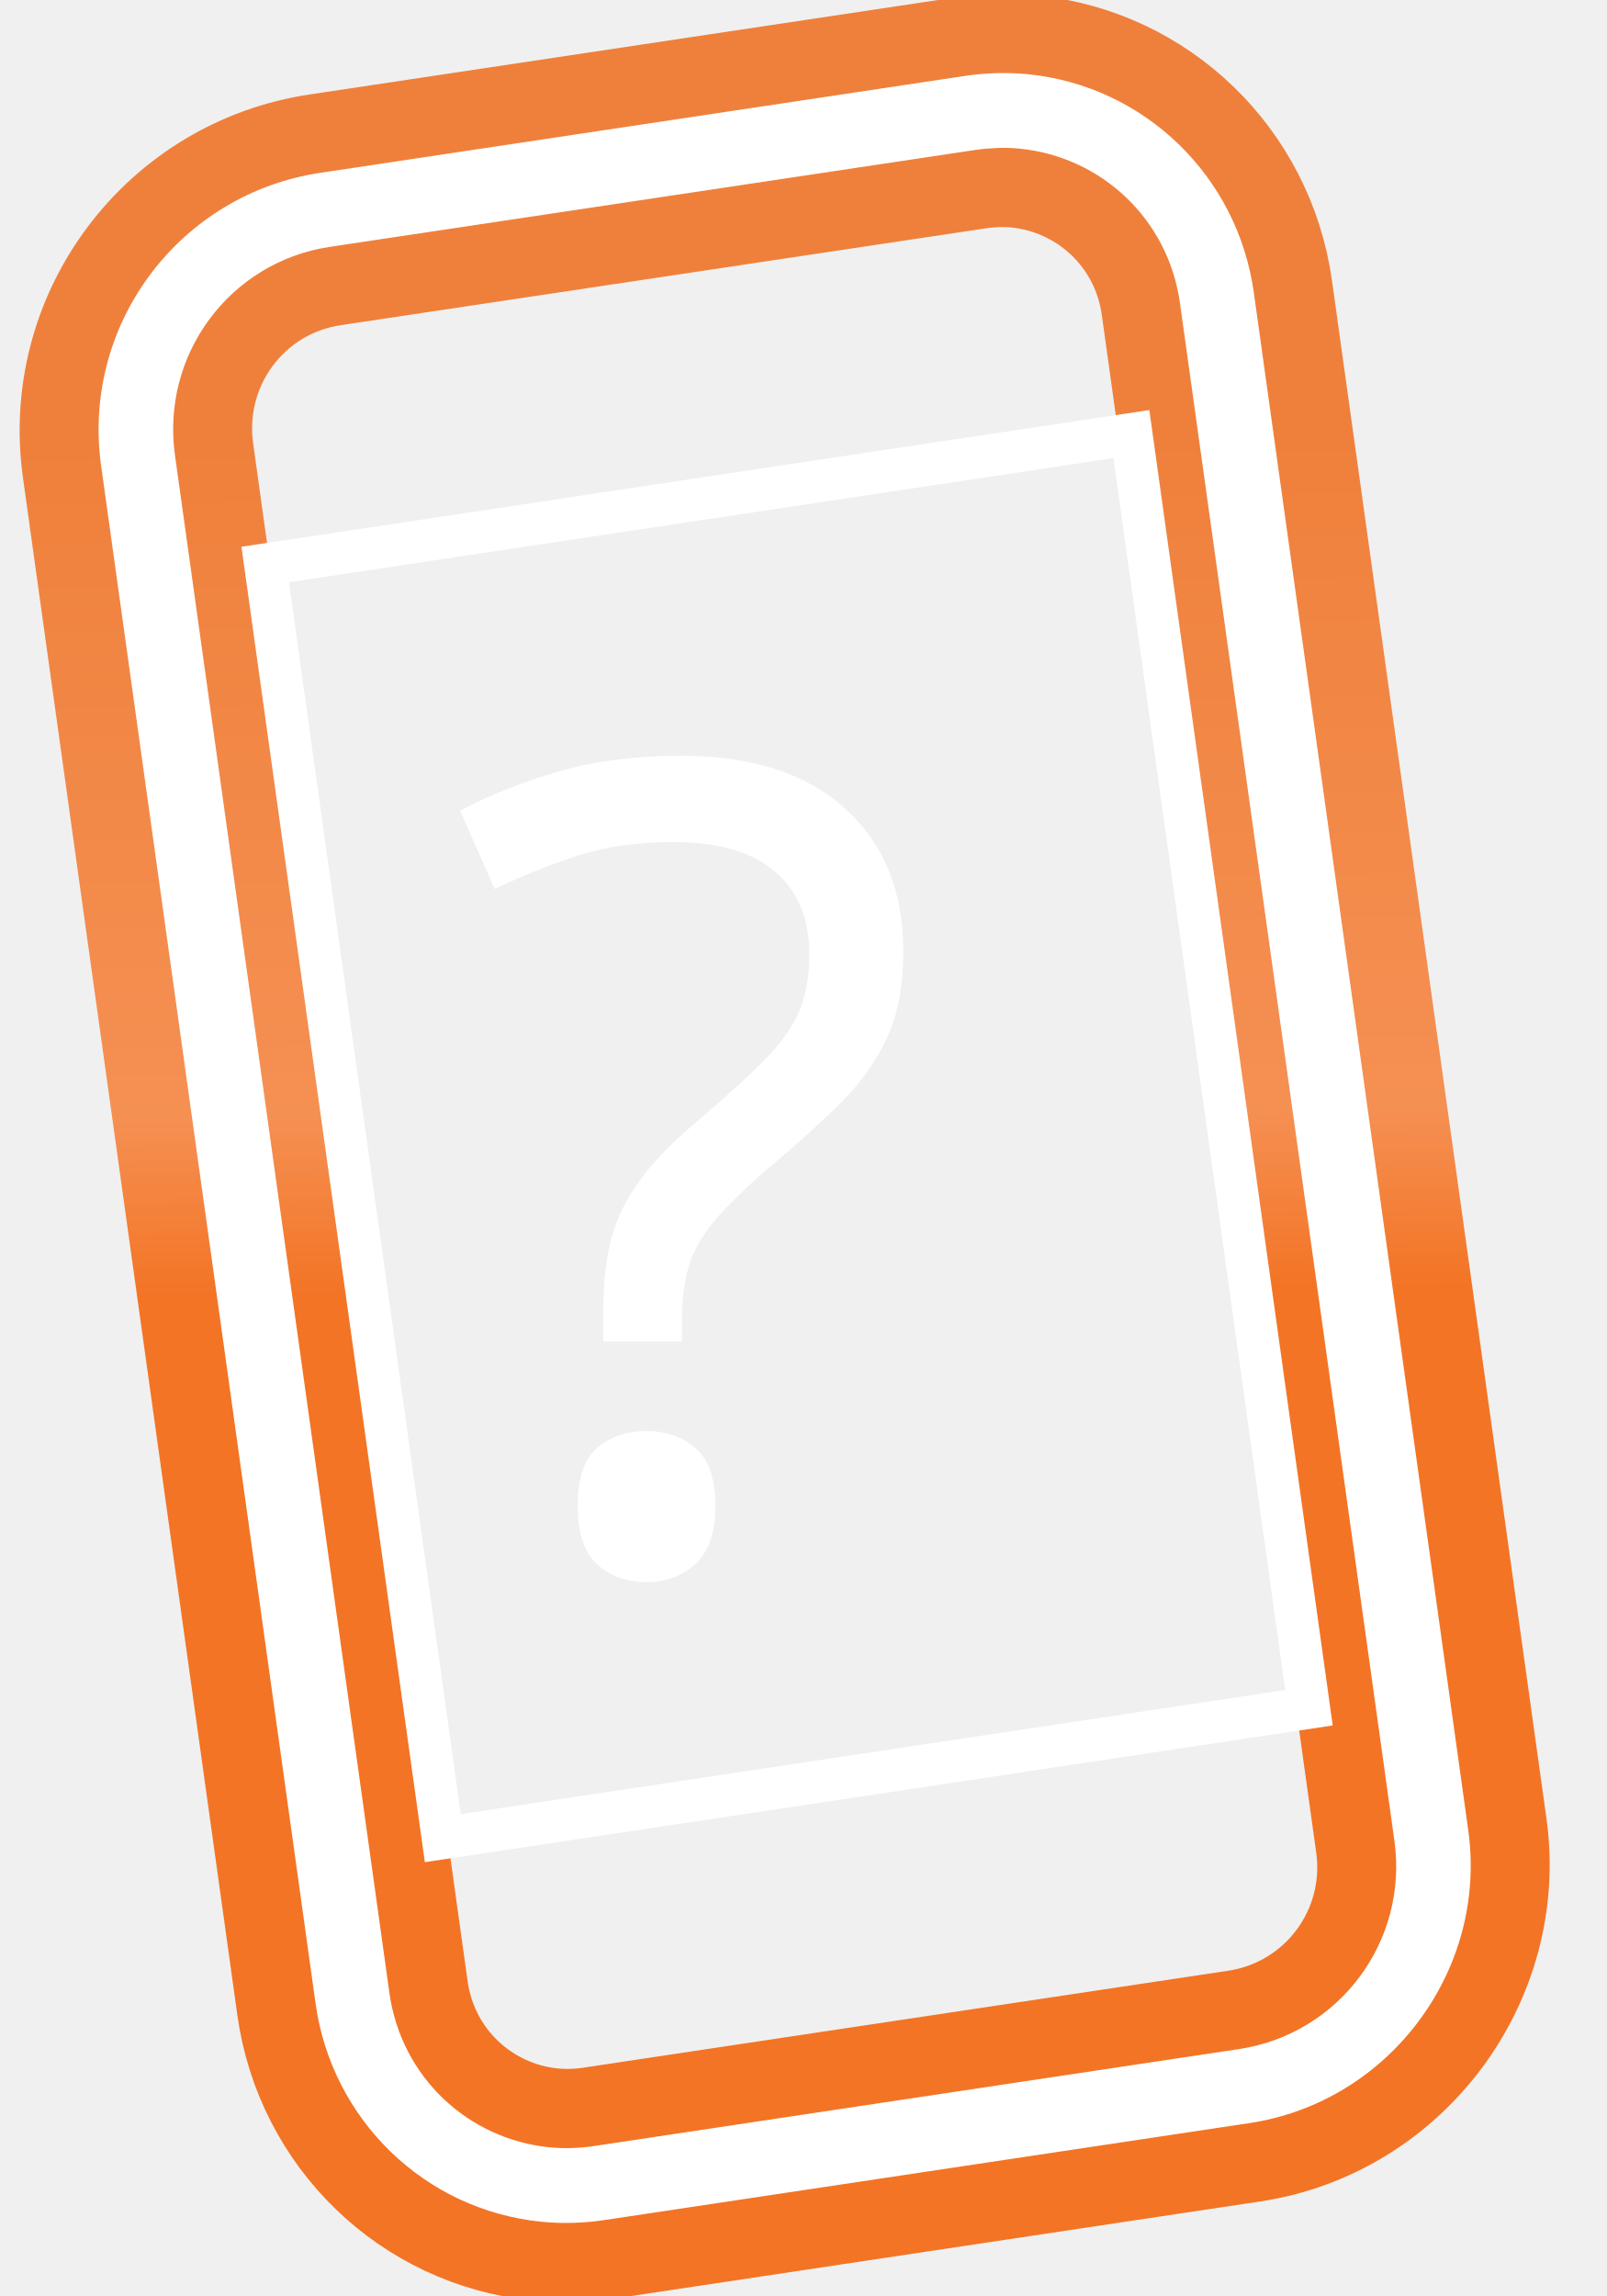
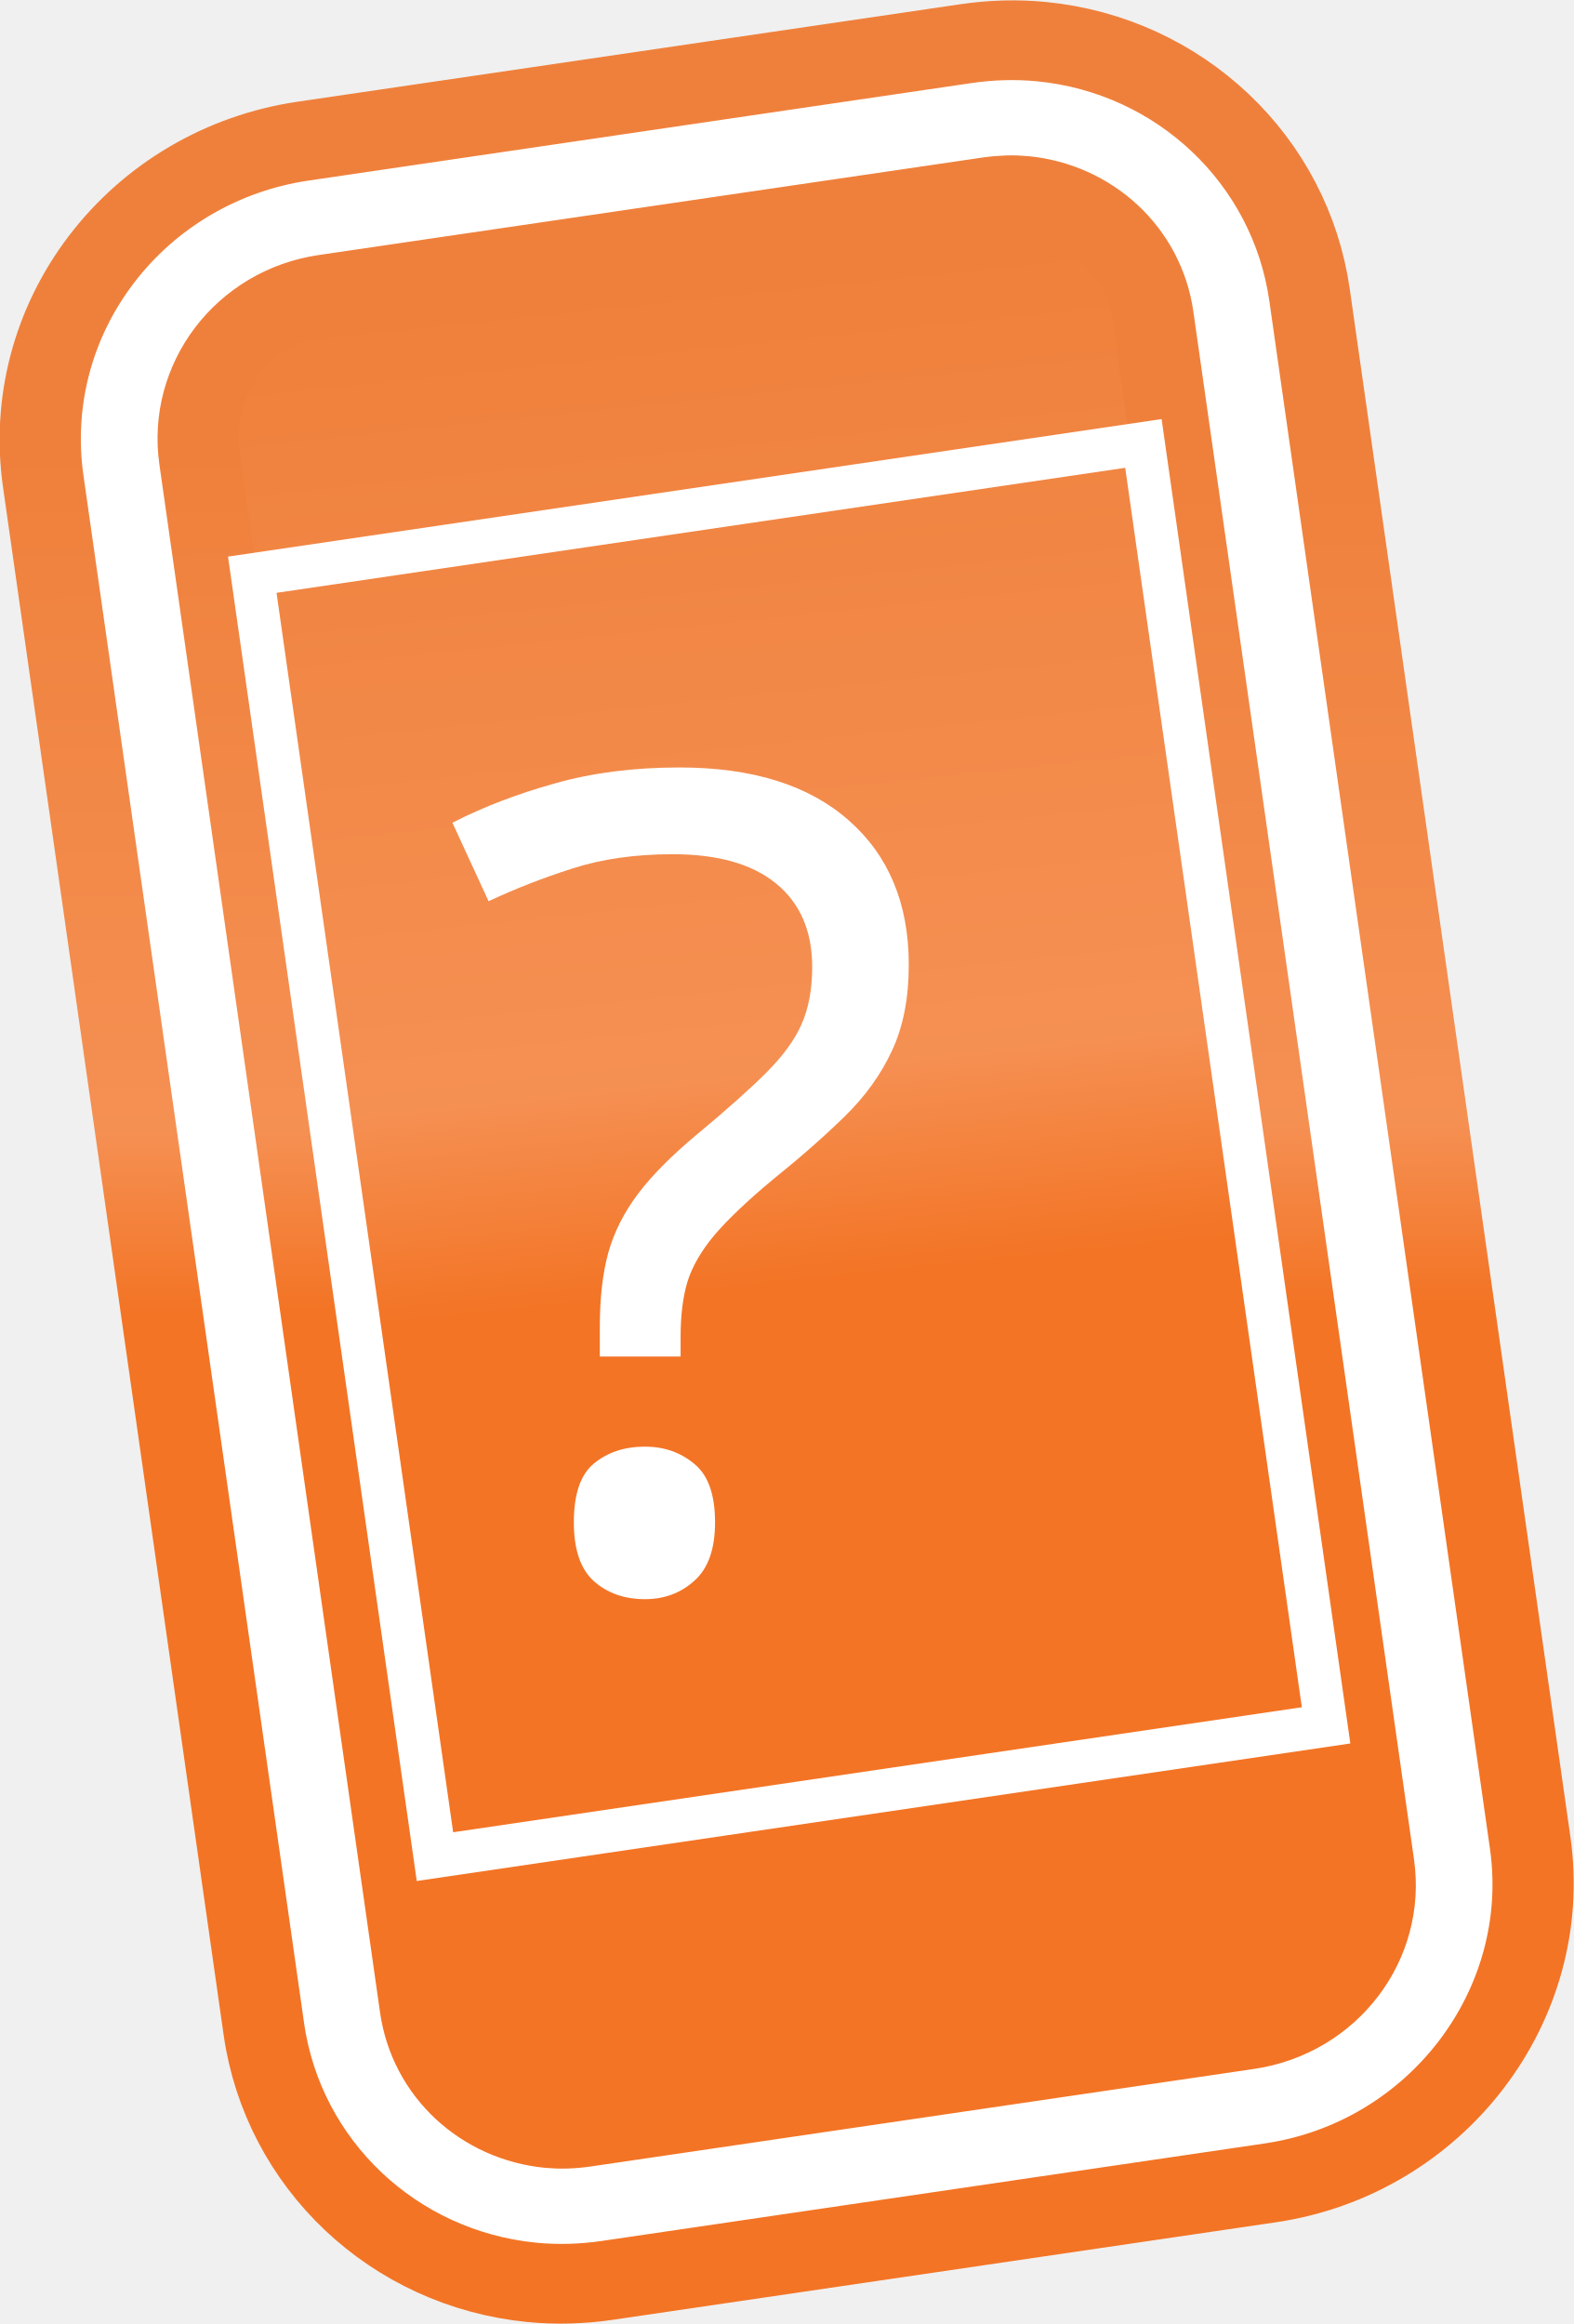
- <svg xmlns="http://www.w3.org/2000/svg" xmlns:xlink="http://www.w3.org/1999/xlink" version="1.1" x="0px" y="0px" width="91.367px" height="130.532px" viewBox="0 0 91.367 130.532" enable-background="new 0 0 91.367 130.532" xml:space="preserve" id="svg2985">
+ <svg xmlns="http://www.w3.org/2000/svg" xmlns:xlink="http://www.w3.org/1999/xlink" version="1.1" x="0px" y="0px" width="44" height="65" viewBox="0 0 44 65" enable-background="new 0 0 91.367 130.532" xml:space="preserve" id="svg2985">
  <defs id="defs3001">
-     <marker orient="auto" refY="0.0" refX="0.0" id="Arrow1Sstart" style="overflow:visible">
-       <path id="path3801" d="M 0.0,0.0 L 5.0,-5.0 L -12.5,0.0 L 5.0,5.0 L 0.0,0.0 z " style="fill-rule:evenodd;stroke:#000000;stroke-width:1.0pt" transform="scale(0.2) translate(6,0)" />
+     <linearGradient id="linearGradient3791">
+       <stop id="stop3793" offset="0" style="stop-color:#ef803b;stop-opacity:1;" />
+       <stop style="stop-color:#f59053;stop-opacity:1;" offset="0.789" id="stop3795" />
+       <stop id="stop3797" offset="1" style="stop-color:#f37425;stop-opacity:1;" />
+     </linearGradient>
+     <marker orient="auto" refY="0" refX="0" id="Arrow1Sstart" style="overflow:visible">
+       <path id="path3801" d="M 0,0 5,-5 -12.5,0 5,5 0,0 z" style="fill-rule:evenodd;stroke:#000000;stroke-width:1pt" transform="matrix(0.2,0,0,0.2,1.2,0)" />
    </marker>
    <linearGradient id="linearGradient4595">
      <stop style="stop-color:#ef803b;stop-opacity:1;" offset="0" id="stop4597" />
      <stop id="stop5341" offset="0.791" style="stop-color:#f59053;stop-opacity:1;" />
      <stop style="stop-color:#f37425;stop-opacity:1;" offset="1" id="stop4599" />
    </linearGradient>
-     <marker orient="auto" refY="0.0" refX="0.0" id="Arrow1Lstart" style="overflow:visible">
-       <path id="path3789" d="M 0.0,0.0 L 5.0,-5.0 L -12.5,0.0 L 5.0,5.0 L 0.0,0.0 z " style="fill-rule:evenodd;stroke:#000000;stroke-width:1.0pt" transform="scale(0.8) translate(12.5,0)" />
+     <marker orient="auto" refY="0" refX="0" id="Arrow1Lstart" style="overflow:visible">
+       <path id="path3789" d="M 0,0 5,-5 -12.5,0 5,5 0,0 z" style="fill-rule:evenodd;stroke:#000000;stroke-width:1pt" transform="matrix(0.8,0,0,0.8,10,0)" />
    </marker>
    <linearGradient xlink:href="#linearGradient4595" id="linearGradient5369" x1="35.048" y1="23.268" x2="40.584" y2="74.501" gradientUnits="userSpaceOnUse" />
+     <linearGradient xlink:href="#linearGradient3791" id="linearGradient3789" x1="11.993" y1="21.635" x2="39.608" y2="23.843" gradientUnits="userSpaceOnUse" gradientTransform="matrix(1.019824,0,0,1.926063,-1.84471,-58.71933)" />
+     <linearGradient xlink:href="#linearGradient4595" id="linearGradient3799" gradientUnits="userSpaceOnUse" x1="35.048" y1="23.268" x2="40.584" y2="74.501" />
  </defs>
-   <g id="Ebene_7" transform="matrix(1.058411,0.106519,-0.1096224,0.9938921,3.41524,-4.467727)">
+   <rect style="fill:url(#linearGradient3789);fill-opacity:1;stroke:none" id="rect3001" width="50.232" height="28.461" x="10.386" y="-31.279" ry="3.262" transform="matrix(0.1481163,0.9889699,-0.9893996,0.1452188,0,0)" />
+   <g id="Ebene_7" transform="matrix(0.5355637,0.05274292,-0.05546972,0.492126,1.152543,-2.028544)">
    <rect x="19.4" y="25.857" transform="matrix(0.9691,-0.2465,0.2465,0.9691,-14.4988,13.2715)" width="52.711" height="77.372" id="rect2988" style="fill:none" />
  </g>
-   <g id="g2993" style="fill:#ffffff;fill-opacity:1;stroke:url(#linearGradient5369);stroke-width:1.8;stroke-linecap:butt;stroke-linejoin:miter;stroke-miterlimit:4;stroke-opacity:1;stroke-dasharray:none" transform="matrix(0.9377171,0.09437232,-0.1038654,0.941697,8.553421,-0.5062551)">
-     <path style="fill:#ffffff;fill-opacity:1;stroke:url(#linearGradient5369);stroke-width:4.758;stroke-linecap:butt;stroke-linejoin:miter;stroke-miterlimit:4;stroke-opacity:1;stroke-dasharray:none" id="path4593" d="m 53.188,-2.688 c -1.482,0 -2.96,0.195 -4.406,0.562 l -38,9.656 c -4.609,1.172 -8.542,4.105 -10.969,8.188 -2.424,4.079 -3.108,8.902 -1.938,13.5 L 20.906,119.75 c 2.01,7.903 9.127,13.469 17.281,13.469 1.48,0 2.96,-0.194 4.406,-0.562 l 38,-9.656 C 90.108,120.579 95.917,110.831 93.5,101.312 L 70.469,10.781 C 68.46,2.88 61.341,-2.688 53.188,-2.688 z m 0,9.25 c 3.827,0 7.317,2.552 8.312,6.469 l 23.031,90.531 c 1.176,4.63 -1.588,9.29 -6.219,10.469 l -38,9.656 c -0.762,0.193 -1.475,0.281 -2.125,0.281 -3.831,0 -7.315,-2.547 -8.312,-6.469 L 6.844,26.969 C 5.664,22.334 8.409,17.675 13.031,16.5 L 51.062,6.844 C 51.827,6.65 52.535,6.562 53.188,6.562 z" />
+   <g id="g2993" style="fill:#ffffff;fill-opacity:1;stroke:url(#linearGradient5369);stroke-width:1.8;stroke-linecap:butt;stroke-linejoin:miter;stroke-miterlimit:4;stroke-opacity:1;stroke-dasharray:none" transform="matrix(0.4744916,0.0467285,-0.05255666,0.4662816,3.7525,-0.06701844)">
+     <path style="fill:#ffffff;fill-opacity:1;stroke:url(#linearGradient3799);stroke-width:4.758;stroke-linecap:butt;stroke-linejoin:miter;stroke-miterlimit:4;stroke-opacity:1;stroke-dasharray:none" id="path4593" d="m 53.188,-2.688 c -1.482,0 -2.96,0.195 -4.406,0.562 l -38,9.656 c -4.609,1.172 -8.542,4.105 -10.969,8.188 -2.424,4.079 -3.108,8.902 -1.938,13.5 L 20.906,119.75 c 2.01,7.903 9.127,13.469 17.281,13.469 1.48,0 2.96,-0.194 4.406,-0.562 l 38,-9.656 C 90.108,120.579 95.917,110.831 93.5,101.312 L 70.469,10.781 C 68.46,2.88 61.341,-2.688 53.188,-2.688 z m 0,9.25 c 3.827,0 7.317,2.552 8.312,6.469 l 23.031,90.531 c 1.176,4.63 -1.588,9.29 -6.219,10.469 l -38,9.656 c -0.762,0.193 -1.475,0.281 -2.125,0.281 -3.831,0 -7.315,-2.547 -8.312,-6.469 L 6.844,26.969 C 5.664,22.334 8.409,17.675 13.031,16.5 L 51.062,6.844 C 51.827,6.65 52.535,6.562 53.188,6.562 z" />
  </g>
-   <rect style="fill:none;stroke:#ffffff;stroke-width:2.397;stroke-miterlimit:10;stroke-opacity:1" id="rect2997" height="73.11" width="49.805" stroke-miterlimit="10" transform="matrix(0.9888554,-0.1488791,0.1380984,0.9904185,0,0)" y="33.982" x="10.504" />
-   <flowRoot xml:space="preserve" id="flowRoot5343" style="fill:black;stroke:none;stroke-opacity:1;stroke-width:1px;stroke-linejoin:miter;stroke-linecap:butt;fill-opacity:1;font-family:Sans;font-style:normal;font-weight:normal;font-size:40px;line-height:125%;letter-spacing:0px;word-spacing:0px">
+   <rect style="fill:none;stroke:#ffffff;stroke-width:1.2;stroke-miterlimit:10;stroke-opacity:1" id="rect2997" height="36.216" width="25.19" stroke-miterlimit="10" transform="matrix(0.989321,-0.1457533,0.1410668,0.9900001,0,0)" y="16.931" x="4.717" ry="0" />
+   <flowRoot xml:space="preserve" id="flowRoot5343" style="font-size:40px;font-style:normal;font-weight:normal;line-height:125%;letter-spacing:0px;word-spacing:0px;fill:#000000;fill-opacity:1;stroke:none;font-family:Sans" transform="translate(-1.122588,-65.70239)">
    <flowRegion id="flowRegion5345">
      <rect id="rect5347" width="34.693" height="47.97" x="26.983" y="40.588" />
    </flowRegion>
    <flowPara id="flowPara5349" />
  </flowRoot>
-   <text xml:space="preserve" style="font-size:63.661px;font-style:normal;font-weight:normal;line-height:125%;letter-spacing:0px;word-spacing:0px;fill:#000000;fill-opacity:1;stroke:none;font-family:Sans" x="25.393" y="89.059" id="text5351">
-     <tspan id="tspan5353" x="25.393" y="89.059" style="font-style:normal;font-variant:normal;font-weight:normal;font-stretch:normal;fill:#ffffff;font-family:Capriola;-inkscape-font-specification:Capriola">?</tspan>
+   <text xml:space="preserve" style="font-size:31.865px;font-style:normal;font-weight:normal;line-height:125%;letter-spacing:0px;word-spacing:0px;fill:#000000;fill-opacity:1;stroke:none;font-family:Sans" x="12.141" y="44.764" id="text5351" transform="scale(1.010904,0.9892139)">
+     <tspan id="tspan5353" x="12.141" y="44.764" style="font-style:normal;font-variant:normal;font-weight:normal;font-stretch:normal;fill:#ffffff;font-family:Capriola;-inkscape-font-specification:Capriola">?</tspan>
  </text>
</svg>
